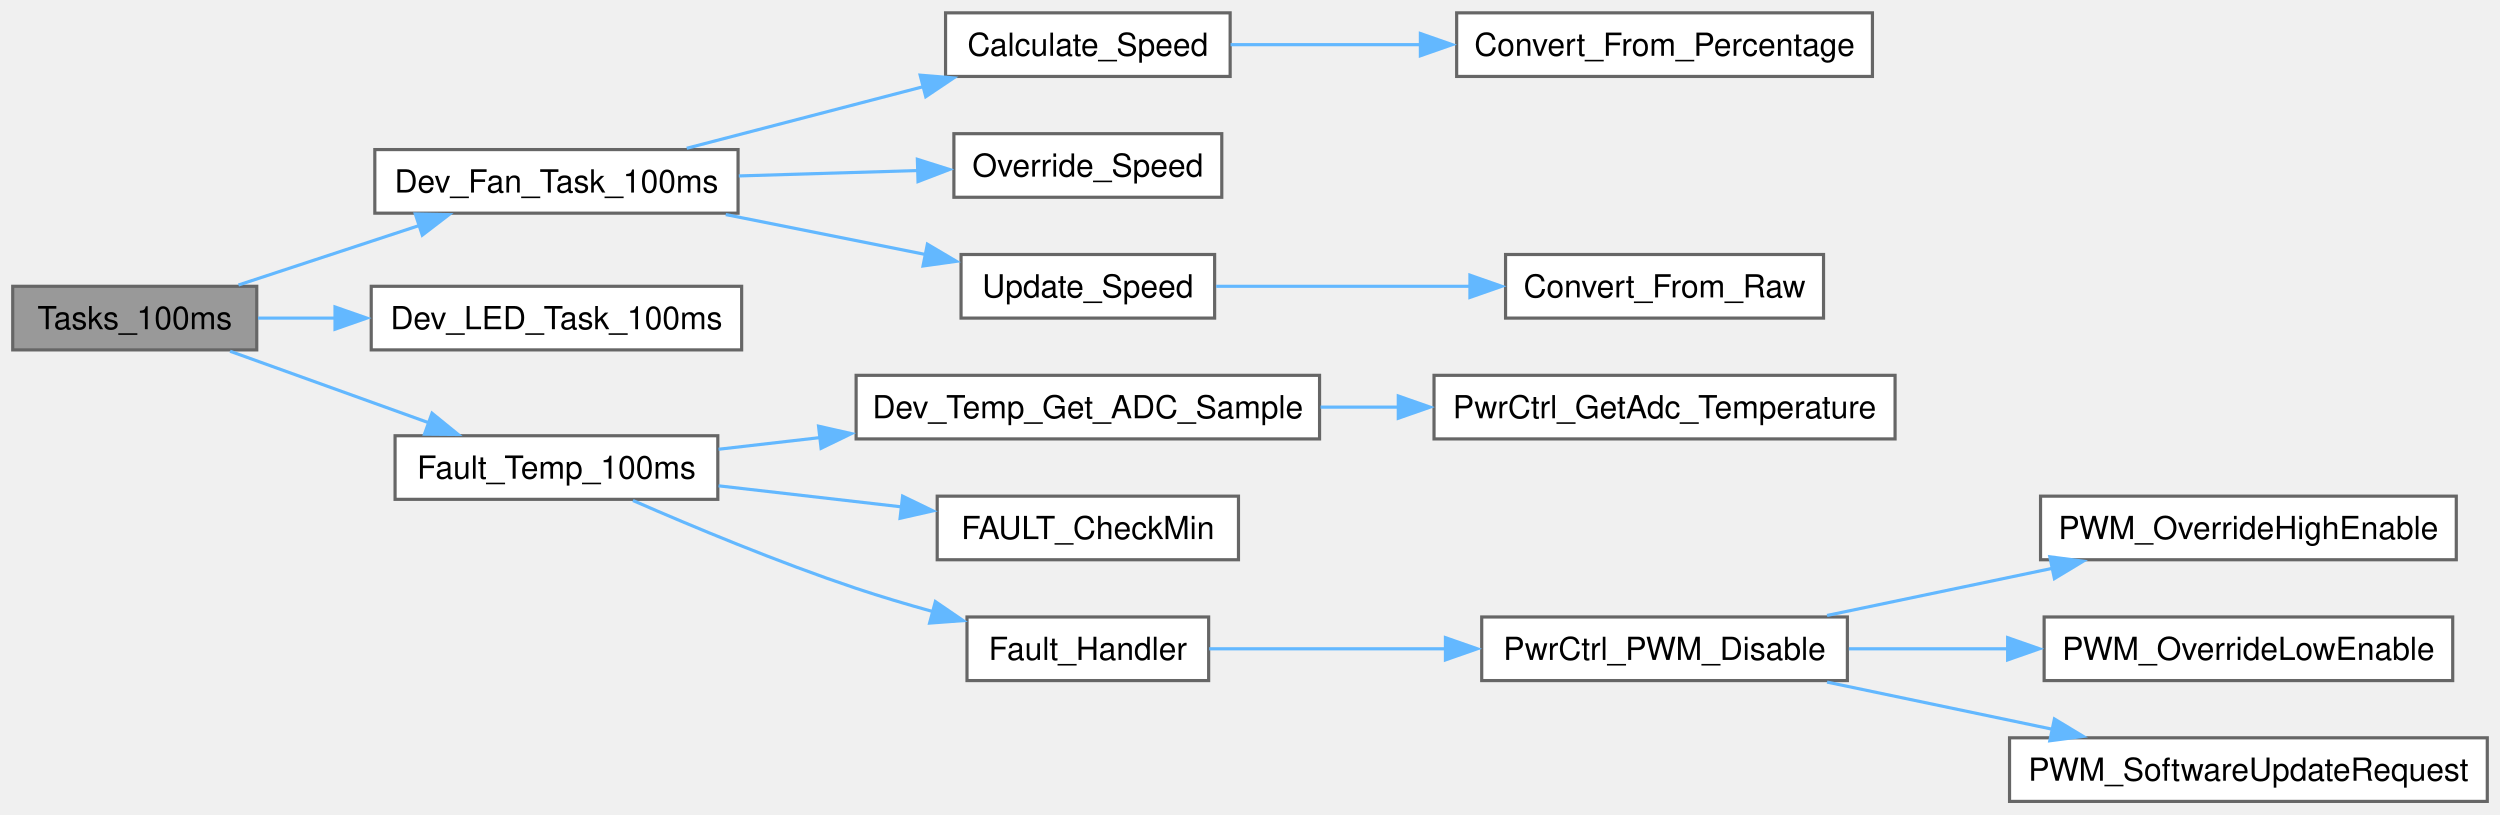
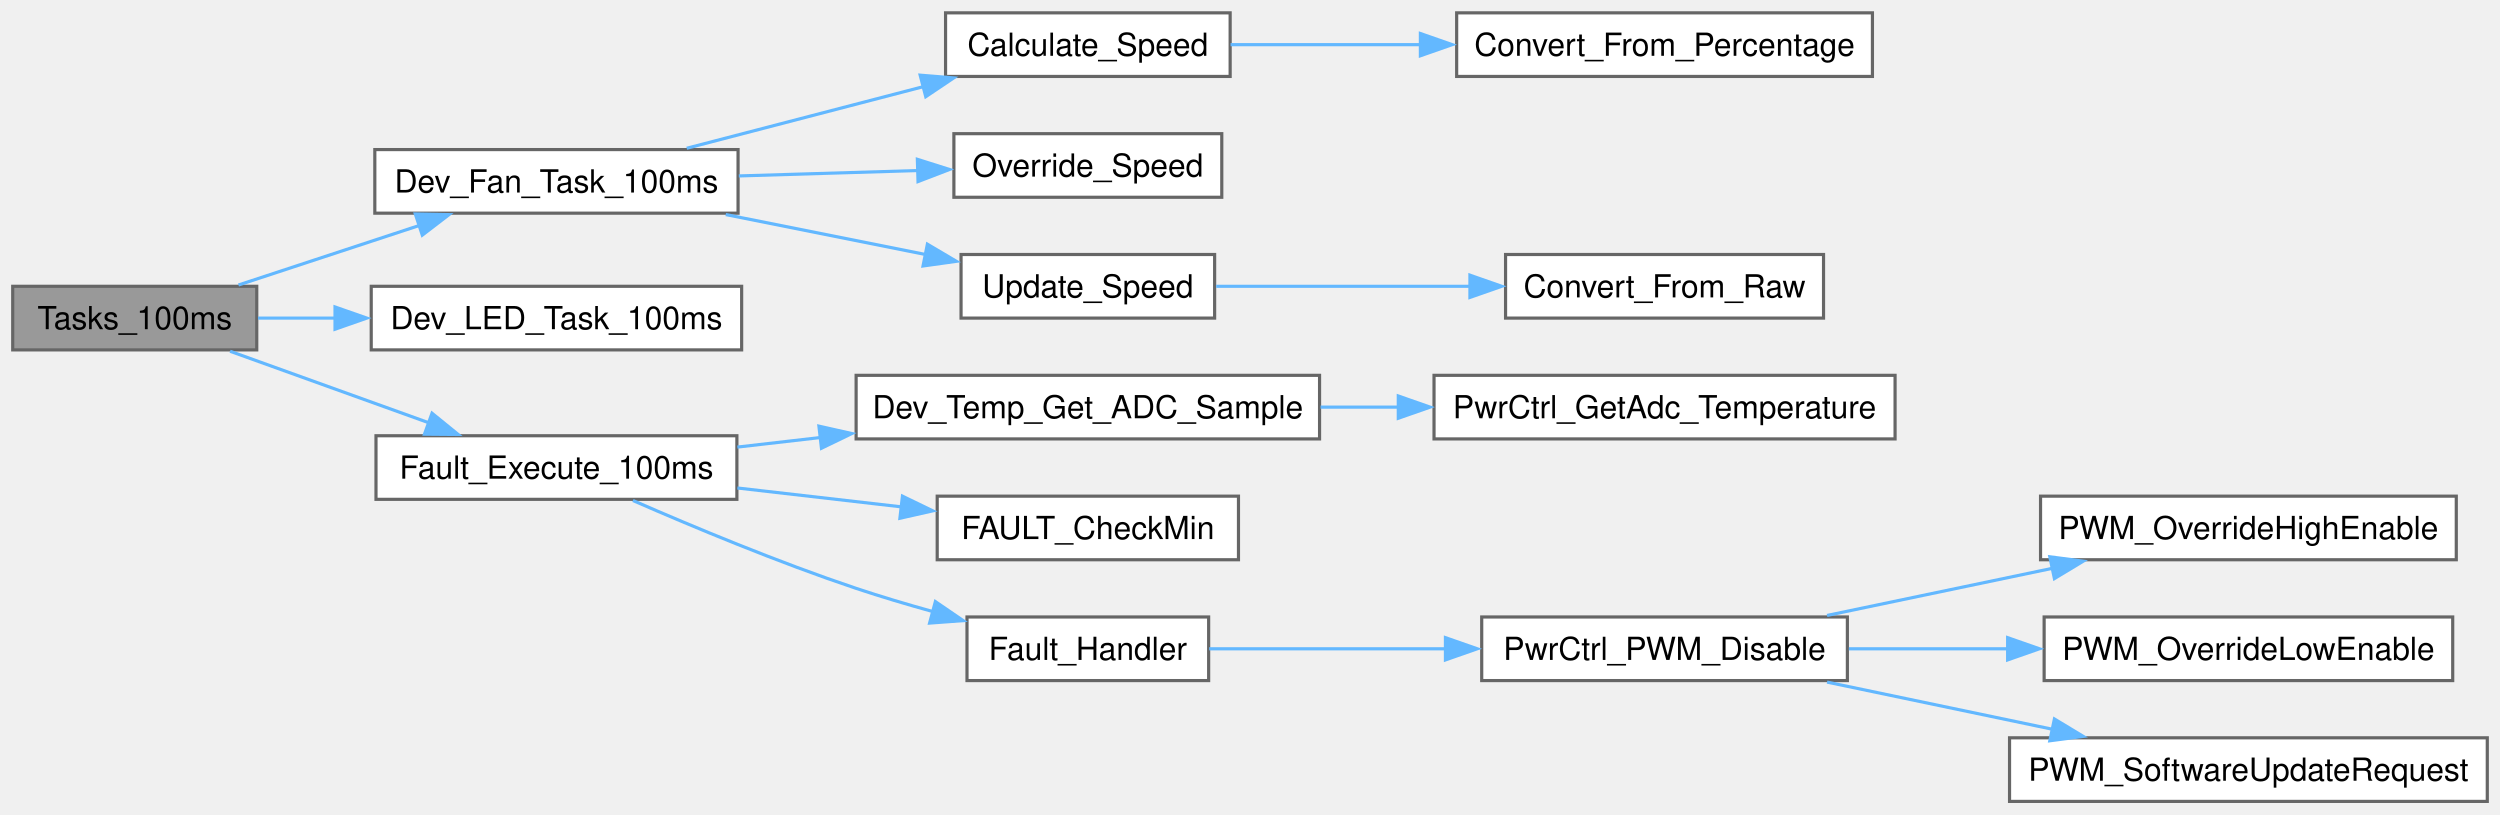
<svg xmlns="http://www.w3.org/2000/svg" xmlns:xlink="http://www.w3.org/1999/xlink" width="786pt" height="256pt" viewBox="0.00 0.00 786.25 256.00">
  <g id="graph0" class="graph" transform="scale(1 1) rotate(0) translate(4 252)">
    <g id="Node000001" class="node">
      <g id="a_Node000001">
        <a xlink:title="Tasks_100ms gets called every 100 ms, put your things in it that need to be called regularly.">
          <polygon fill="#999999" stroke="#666666" points="76.75,-162 0,-162 0,-142 76.75,-142 76.75,-162" />
          <text text-anchor="middle" x="38.38" y="-148.5" font-family="Helvetica,sans-Serif" font-size="10.00">Tasks_100ms</text>
        </a>
      </g>
    </g>
    <g id="Node000002" class="node">
      <g id="a_Node000002">
        <a xlink:href="a00499.html#ga1bd7dce99469a41bbb705d939ea512ad" target="_top" xlink:title="this function needs to be called every 100ms it contains the code to update the status of the fan">
          <polygon fill="white" stroke="#666666" points="228.12,-205 113.88,-205 113.88,-185 228.12,-185 228.12,-205" />
          <text text-anchor="middle" x="171" y="-191.5" font-family="Helvetica,sans-Serif" font-size="10.00">Dev_Fan_Task_100ms</text>
        </a>
      </g>
    </g>
    <g id="edge1_Node000001_Node000002" class="edge">
      <g id="a_edge1_Node000001_Node000002">
        <a xlink:title=" ">
          <path fill="none" stroke="#63b8ff" d="M71,-162.41C88.12,-168.05 109.49,-175.08 128,-181.17" />
          <polygon fill="#63b8ff" stroke="#63b8ff" points="126.62,-184.74 137.22,-184.54 128.81,-178.09 126.62,-184.74" />
        </a>
      </g>
    </g>
    <g id="Node000008" class="node">
      <g id="a_Node000008">
        <a xlink:href="a00500.html#gad26b3effecb0675aad3bcba8993a0bb2" target="_top" xlink:title="This function needs to be called every 100ms and contains the code to update the status of the LEDs.">
          <polygon fill="white" stroke="#666666" points="229.25,-162 112.75,-162 112.75,-142 229.25,-142 229.25,-162" />
          <text text-anchor="middle" x="171" y="-148.5" font-family="Helvetica,sans-Serif" font-size="10.00">Dev_LED_Task_100ms</text>
        </a>
      </g>
    </g>
    <g id="edge7_Node000001_Node000008" class="edge">
      <g id="a_edge7_Node000001_Node000008">
        <a xlink:title=" ">
          <path fill="none" stroke="#63b8ff" d="M77.16,-152C84.81,-152 93.07,-152 101.41,-152" />
          <polygon fill="#63b8ff" stroke="#63b8ff" points="101.36,-155.5 111.36,-152 101.36,-148.5 101.36,-155.5" />
        </a>
      </g>
    </g>
    <g id="Node000009" class="node">
      <g id="a_Node000009">
-         <a xlink:href="a00515.html#ga5ba282b74826532870235580973f788e" target="_top" xlink:title="Fault evaluation for Temperature.">
-           <polygon fill="white" stroke="#666666" points="221.75,-115 120.25,-115 120.25,-95 221.75,-95 221.75,-115" />
-           <text text-anchor="middle" x="171" y="-101.5" font-family="Helvetica,sans-Serif" font-size="10.00">Fault_Temp_100ms</text>
+         <a xlink:href="a00515.html#ga35608d94d8d76de809bb7588a325abc9" target="_top" xlink:title="Fault evaluation for Temperature and other slow fault detection executed every 100ms.">
+           <polygon fill="white" stroke="#666666" points="227.75,-115 114.25,-115 114.25,-95 227.75,-95 227.75,-115" />
+           <text text-anchor="middle" x="171" y="-101.5" font-family="Helvetica,sans-Serif" font-size="10.00">Fault_Execute_100ms</text>
        </a>
      </g>
    </g>
    <g id="edge8_Node000001_Node000009" class="edge">
      <g id="a_edge8_Node000001_Node000009">
        <a xlink:title=" ">
          <path fill="none" stroke="#63b8ff" d="M68.36,-141.57C86.8,-134.94 110.89,-126.27 130.99,-119.03" />
          <polygon fill="#63b8ff" stroke="#63b8ff" points="131.87,-122.08 140.09,-115.4 129.5,-115.49 131.87,-122.08" />
        </a>
      </g>
    </g>
    <g id="Node000003" class="node">
      <g id="a_Node000003">
        <a xlink:href="a00499.html#ga66c5db181798514534d7f97b622ca35e" target="_top" xlink:title="Calculates the fan speed.">
          <polygon fill="white" stroke="#666666" points="382.88,-248 293.38,-248 293.38,-228 382.88,-228 382.88,-248" />
          <text text-anchor="middle" x="338.12" y="-234.5" font-family="Helvetica,sans-Serif" font-size="10.00">Calculate_Speed</text>
        </a>
      </g>
    </g>
    <g id="edge2_Node000002_Node000003" class="edge">
      <g id="a_edge2_Node000002_Node000003">
        <a xlink:title=" ">
          <path fill="none" stroke="#63b8ff" d="M211.97,-205.41C234.42,-211.25 262.65,-218.61 286.62,-224.85" />
          <polygon fill="#63b8ff" stroke="#63b8ff" points="285.39,-228.4 295.95,-227.54 287.15,-221.63 285.39,-228.4" />
        </a>
      </g>
    </g>
    <g id="Node000005" class="node">
      <g id="a_Node000005">
        <a xlink:href="a00499.html#ga0d2b426f7411623a821415f02956aac8" target="_top" xlink:title="Override the fan speed with maximum speed.">
          <polygon fill="white" stroke="#666666" points="380.25,-210 296,-210 296,-190 380.25,-190 380.25,-210" />
          <text text-anchor="middle" x="338.12" y="-196.5" font-family="Helvetica,sans-Serif" font-size="10.00">Override_Speed</text>
        </a>
      </g>
    </g>
    <g id="edge4_Node000002_Node000005" class="edge">
      <g id="a_edge4_Node000002_Node000005">
        <a xlink:title=" ">
          <path fill="none" stroke="#63b8ff" d="M228.36,-196.71C246.62,-197.26 266.79,-197.87 284.75,-198.41" />
          <polygon fill="#63b8ff" stroke="#63b8ff" points="284.51,-201.94 294.61,-198.74 284.72,-194.94 284.51,-201.94" />
        </a>
      </g>
    </g>
    <g id="Node000006" class="node">
      <g id="a_Node000006">
        <a xlink:href="a00499.html#gad7e38e334c2209a2a296bf3f573fed78" target="_top" xlink:title="Update the fan speed.">
          <polygon fill="white" stroke="#666666" points="378,-172 298.25,-172 298.25,-152 378,-152 378,-172" />
          <text text-anchor="middle" x="338.12" y="-158.5" font-family="Helvetica,sans-Serif" font-size="10.00">Update_Speed</text>
        </a>
      </g>
    </g>
    <g id="edge5_Node000002_Node000006" class="edge">
      <g id="a_edge5_Node000002_Node000006">
        <a xlink:title=" ">
          <path fill="none" stroke="#63b8ff" d="M224.25,-184.56C244.34,-180.54 267.21,-175.97 287.08,-172" />
          <polygon fill="#63b8ff" stroke="#63b8ff" points="287.66,-175.25 296.78,-169.86 286.29,-168.39 287.66,-175.25" />
        </a>
      </g>
    </g>
    <g id="Node000004" class="node">
      <g id="a_Node000004">
        <a xlink:href="a00499.html#ga3ba0ef09cbd1274a9c325fc04cab411d" target="_top" xlink:title="Converts the percentage value to number of ticks.">
          <polygon fill="white" stroke="#666666" points="584.88,-248 454.12,-248 454.12,-228 584.88,-228 584.88,-248" />
          <text text-anchor="middle" x="519.5" y="-234.5" font-family="Helvetica,sans-Serif" font-size="10.00">Convert_From_Percentage</text>
        </a>
      </g>
    </g>
    <g id="edge3_Node000003_Node000004" class="edge">
      <g id="a_edge3_Node000003_Node000004">
        <a xlink:title=" ">
          <path fill="none" stroke="#63b8ff" d="M383.01,-238C401.03,-238 422.42,-238 442.83,-238" />
          <polygon fill="#63b8ff" stroke="#63b8ff" points="442.71,-241.5 452.71,-238 442.71,-234.5 442.71,-241.5" />
        </a>
      </g>
    </g>
    <g id="Node000007" class="node">
      <g id="a_Node000007">
        <a xlink:href="a00299.html#a1adc887cf6c46c0eed096f1e8d203cae" target="_top" xlink:title=" ">
          <polygon fill="white" stroke="#666666" points="569.5,-172 469.5,-172 469.5,-152 569.5,-152 569.5,-172" />
          <text text-anchor="middle" x="519.5" y="-158.5" font-family="Helvetica,sans-Serif" font-size="10.00">Convert_From_Raw</text>
        </a>
      </g>
    </g>
    <g id="edge6_Node000006_Node000007" class="edge">
      <g id="a_edge6_Node000006_Node000007">
        <a xlink:title=" ">
          <path fill="none" stroke="#63b8ff" d="M378.49,-162C401.97,-162 432.24,-162 458.63,-162" />
          <polygon fill="#63b8ff" stroke="#63b8ff" points="458.29,-165.5 468.29,-162 458.29,-158.5 458.29,-165.5" />
        </a>
      </g>
    </g>
    <g id="Node000010" class="node">
      <g id="a_Node000010">
        <a xlink:href="a00501.html#ga6ce3446cb43022df6a5a96c90ec70a17" target="_top" xlink:title="Gets the temperature ADC sample.">
          <polygon fill="white" stroke="#666666" points="411,-134 265.25,-134 265.25,-114 411,-114 411,-134" />
          <text text-anchor="middle" x="338.12" y="-120.5" font-family="Helvetica,sans-Serif" font-size="10.00">Dev_Temp_Get_ADC_Sample</text>
        </a>
      </g>
    </g>
    <g id="edge9_Node000009_Node000010" class="edge">
      <g id="a_edge9_Node000009_Node000010">
        <a xlink:title=" ">
-           <path fill="none" stroke="#63b8ff" d="M221.99,-110.75C232.1,-111.92 242.99,-113.17 253.89,-114.42" />
-           <polygon fill="#63b8ff" stroke="#63b8ff" points="253.43,-118.01 263.76,-115.67 254.23,-111.05 253.43,-118.01" />
+           <path fill="none" stroke="#63b8ff" d="M227.9,-111.43C236.35,-112.4 245.22,-113.42 254.09,-114.45" />
+           <polygon fill="#63b8ff" stroke="#63b8ff" points="253.55,-118.02 263.89,-115.69 254.35,-111.07 253.55,-118.02" />
        </a>
      </g>
    </g>
    <g id="Node000012" class="node">
      <g id="a_Node000012">
        <a xlink:href="a00516.html#gabe4788eb1b8be3ad755eb7daf6bba295" target="_top" xlink:title="This function compares the fault source value with the threshold limits and sets (or) resets the faul...">
          <polygon fill="white" stroke="#666666" points="385.5,-96 290.75,-96 290.75,-76 385.5,-76 385.5,-96" />
          <text text-anchor="middle" x="338.12" y="-82.5" font-family="Helvetica,sans-Serif" font-size="10.00">FAULT_CheckMin</text>
        </a>
      </g>
    </g>
    <g id="edge11_Node000009_Node000012" class="edge">
      <g id="a_edge11_Node000009_Node000012">
        <a xlink:title=" ">
-           <path fill="none" stroke="#63b8ff" d="M221.99,-99.25C240.16,-97.16 260.84,-94.78 279.61,-92.62" />
-           <polygon fill="#63b8ff" stroke="#63b8ff" points="279.87,-96 289.41,-91.38 279.07,-89.04 279.87,-96" />
+           <path fill="none" stroke="#63b8ff" d="M227.9,-98.57C244.56,-96.65 262.83,-94.55 279.59,-92.62" />
+           <polygon fill="#63b8ff" stroke="#63b8ff" points="279.82,-96 289.35,-91.38 279.02,-89.05 279.82,-96" />
        </a>
      </g>
    </g>
    <g id="Node000013" class="node">
      <g id="a_Node000013">
        <a xlink:href="a00515.html#gaf27f2f24932cec222273df148f8765cb" target="_top" xlink:title="Handles the fault trip by turning off the power control switching.">
          <polygon fill="white" stroke="#666666" points="376.12,-58 300.12,-58 300.12,-38 376.12,-38 376.12,-58" />
          <text text-anchor="middle" x="338.12" y="-44.5" font-family="Helvetica,sans-Serif" font-size="10.00">Fault_Handler</text>
        </a>
      </g>
    </g>
    <g id="edge12_Node000009_Node000013" class="edge">
      <g id="a_edge12_Node000009_Node000013">
        <a xlink:title=" ">
          <path fill="none" stroke="#63b8ff" d="M195.06,-94.63C213.75,-86.47 240.88,-75.15 265.25,-67 273,-64.41 281.3,-61.94 289.42,-59.69" />
          <polygon fill="#63b8ff" stroke="#63b8ff" points="290.17,-62.84 298.92,-56.86 288.36,-56.08 290.17,-62.84" />
        </a>
      </g>
    </g>
    <g id="Node000011" class="node">
      <g id="a_Node000011">
        <a xlink:href="a00511.html#gac82d4ab7cf3f3ca8180033a4d17d789f" target="_top" xlink:title="API function to get the raw ADC value for temperature.">
          <polygon fill="white" stroke="#666666" points="592,-134 447,-134 447,-114 592,-114 592,-134" />
          <text text-anchor="middle" x="519.5" y="-120.5" font-family="Helvetica,sans-Serif" font-size="10.00">PwrCtrl_GetAdc_Temperature</text>
        </a>
      </g>
    </g>
    <g id="edge10_Node000010_Node000011" class="edge">
      <g id="a_edge10_Node000010_Node000011">
        <a xlink:title=" ">
          <path fill="none" stroke="#63b8ff" d="M411.31,-124C419.43,-124 427.75,-124 435.99,-124" />
          <polygon fill="#63b8ff" stroke="#63b8ff" points="435.76,-127.5 445.76,-124 435.76,-120.5 435.76,-127.5" />
        </a>
      </g>
    </g>
    <g id="Node000014" class="node">
      <g id="a_Node000014">
        <a xlink:href="a00508.html#ga79ec0c0e524a03b3a3d423308b89bb99" target="_top" xlink:title="Disable the PWM output.">
          <polygon fill="white" stroke="#666666" points="577,-58 462,-58 462,-38 577,-38 577,-58" />
          <text text-anchor="middle" x="519.5" y="-44.5" font-family="Helvetica,sans-Serif" font-size="10.00">PwrCtrl_PWM_Disable</text>
        </a>
      </g>
    </g>
    <g id="edge13_Node000013_Node000014" class="edge">
      <g id="a_edge13_Node000013_Node000014">
        <a xlink:title=" ">
          <path fill="none" stroke="#63b8ff" d="M376.29,-48C397.75,-48 425.39,-48 450.59,-48" />
          <polygon fill="#63b8ff" stroke="#63b8ff" points="450.59,-51.5 460.59,-48 450.59,-44.5 450.59,-51.5" />
        </a>
      </g>
    </g>
    <g id="Node000015" class="node">
      <g id="a_Node000015">
        <a xlink:href="a00526.html#ga531b59d8823e3ebda2da60f48582bcf3" target="_top" xlink:title="This inline function enables PWM override on PWMH output for specific PWM generator selected by the a...">
          <polygon fill="white" stroke="#666666" points="768.5,-96 637.75,-96 637.75,-76 768.5,-76 768.5,-96" />
          <text text-anchor="middle" x="703.12" y="-82.5" font-family="Helvetica,sans-Serif" font-size="10.00">PWM_OverrideHighEnable</text>
        </a>
      </g>
    </g>
    <g id="edge14_Node000014_Node000015" class="edge">
      <g id="a_edge14_Node000014_Node000015">
        <a xlink:title=" ">
          <path fill="none" stroke="#63b8ff" d="M570.61,-58.48C592.55,-63.07 618.48,-68.5 641.49,-73.31" />
          <polygon fill="#63b8ff" stroke="#63b8ff" points="640.67,-76.93 651.18,-75.55 642.11,-70.08 640.67,-76.93" />
        </a>
      </g>
    </g>
    <g id="Node000016" class="node">
      <g id="a_Node000016">
        <a xlink:href="a00526.html#ga2548ca8feda75ba6ab784280679da6ae" target="_top" xlink:title="This inline function enables PWM override on PWML output for specific PWM generator selected by the a...">
          <polygon fill="white" stroke="#666666" points="767.38,-58 638.88,-58 638.88,-38 767.38,-38 767.38,-58" />
          <text text-anchor="middle" x="703.12" y="-44.5" font-family="Helvetica,sans-Serif" font-size="10.00">PWM_OverrideLowEnable</text>
        </a>
      </g>
    </g>
    <g id="edge15_Node000014_Node000016" class="edge">
      <g id="a_edge15_Node000014_Node000016">
        <a xlink:title=" ">
          <path fill="none" stroke="#63b8ff" d="M577.47,-48C593.34,-48 610.82,-48 627.55,-48" />
          <polygon fill="#63b8ff" stroke="#63b8ff" points="627.4,-51.5 637.4,-48 627.4,-44.5 627.4,-51.5" />
        </a>
      </g>
    </g>
    <g id="Node000017" class="node">
      <g id="a_Node000017">
        <a xlink:href="a00526.html#ga83e780358618114f0d424ca7467cf751" target="_top" xlink:title="This inline function requests to update the data registers for specific PWM generator selected by the...">
          <polygon fill="white" stroke="#666666" points="778.25,-20 628,-20 628,0 778.25,0 778.25,-20" />
          <text text-anchor="middle" x="703.12" y="-6.5" font-family="Helvetica,sans-Serif" font-size="10.00">PWM_SoftwareUpdateRequest</text>
        </a>
      </g>
    </g>
    <g id="edge16_Node000014_Node000017" class="edge">
      <g id="a_edge16_Node000014_Node000017">
        <a xlink:title=" ">
          <path fill="none" stroke="#63b8ff" d="M570.61,-37.52C592.55,-32.93 618.48,-27.5 641.49,-22.69" />
          <polygon fill="#63b8ff" stroke="#63b8ff" points="642.11,-25.92 651.18,-20.45 640.67,-19.07 642.11,-25.92" />
        </a>
      </g>
    </g>
  </g>
</svg>
